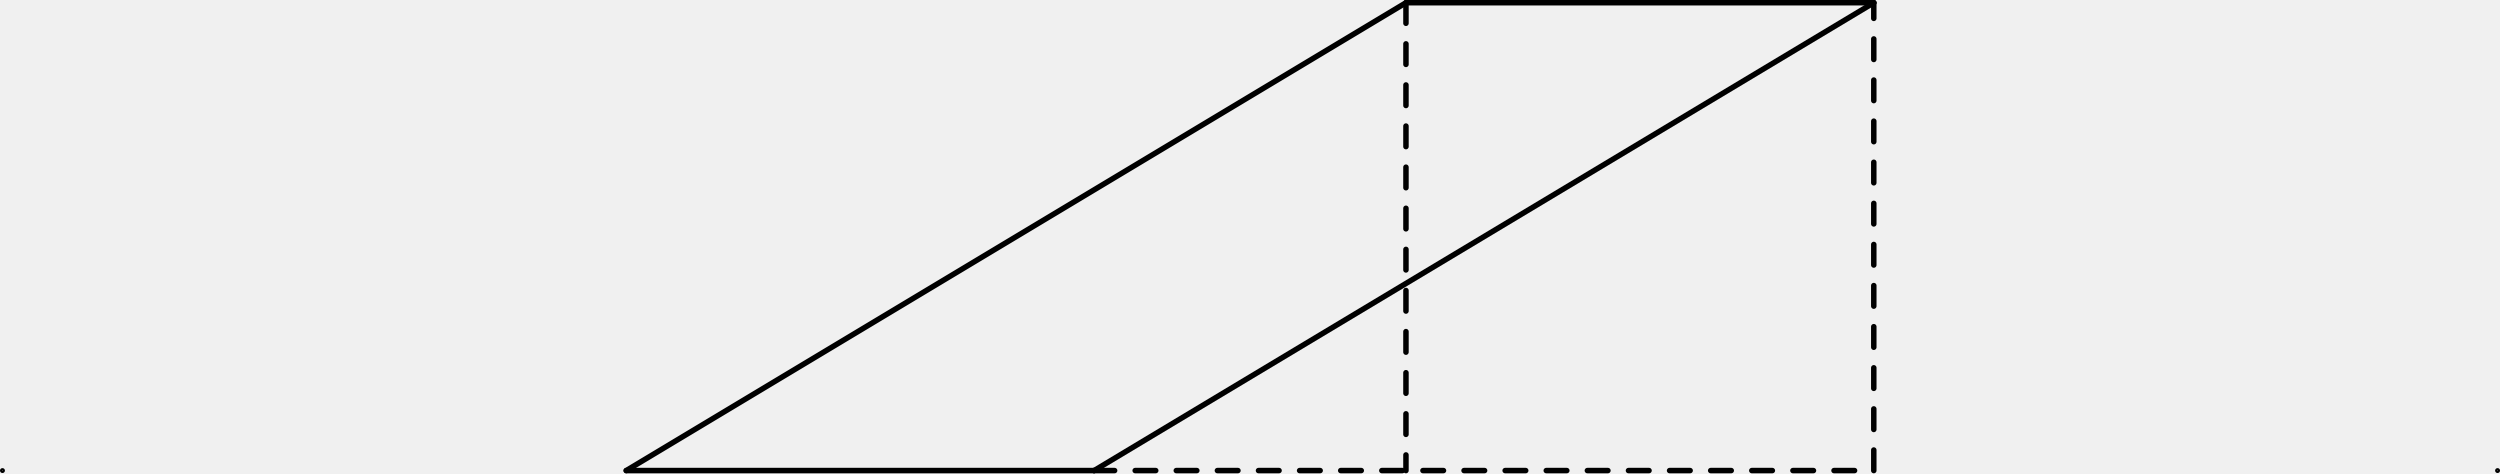
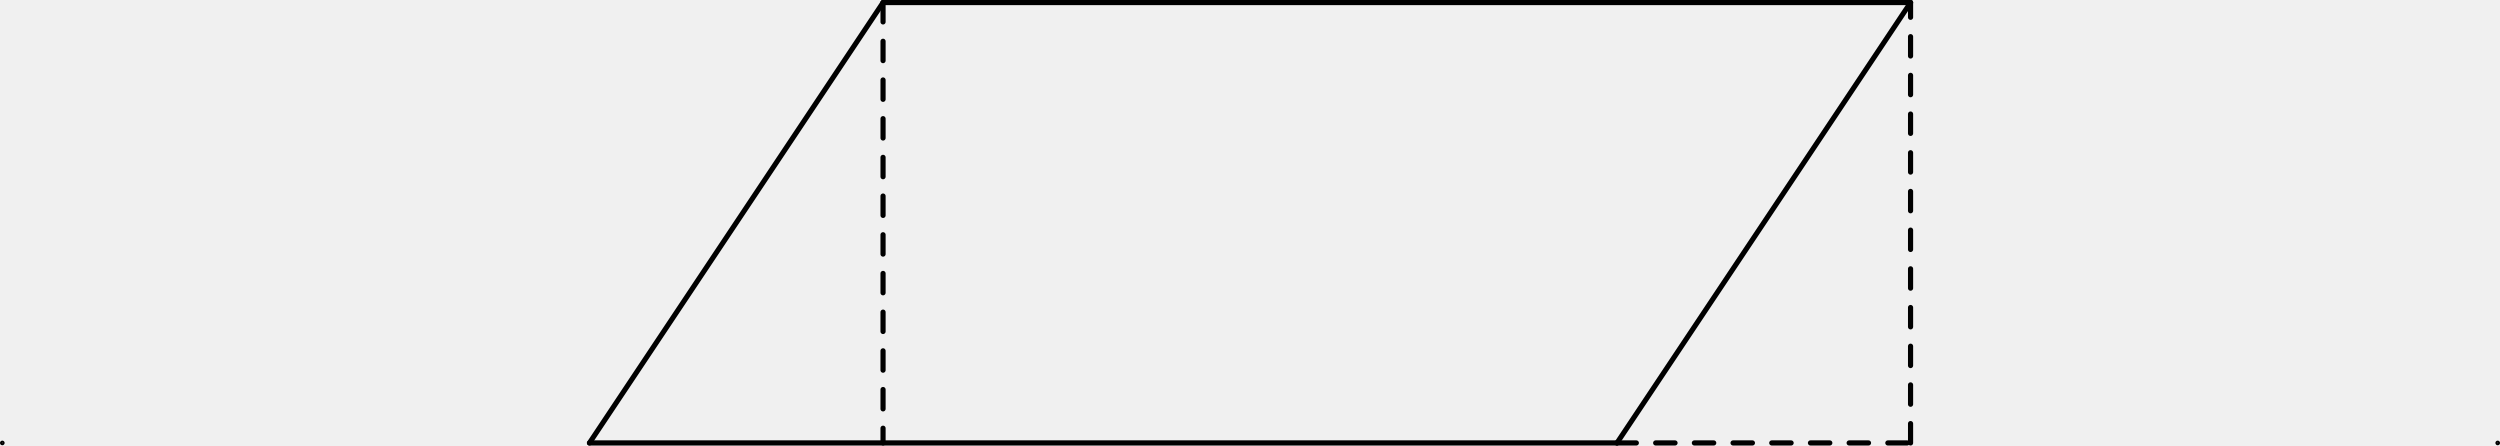
- <svg xmlns="http://www.w3.org/2000/svg" version="1.1" width="363.553pt" height="68.829pt" viewBox="0 0 363.553 68.829">
+ <svg xmlns="http://www.w3.org/2000/svg" version="1.1" width="386.23pt" height="68.829pt" viewBox="0 0 386.23 68.829">
  <g enable-background="new">
-     <path transform="matrix(1,0,0,-1,91.068,68.431)" stroke-width=".797" stroke-linecap="round" stroke-linejoin="round" fill="none" stroke="#000000" d="M 0 0 L 113.388 68.033 " />
-     <path transform="matrix(1,0,0,-1,91.068,68.431)" stroke-width=".797" stroke-linecap="round" stroke-linejoin="round" fill="none" stroke="#000000" d="M 113.388 68.033 L 181.42 68.033 " />
-     <path transform="matrix(1,0,0,-1,91.068,68.431)" stroke-width=".797" stroke-linecap="round" stroke-linejoin="round" fill="none" stroke="#000000" d="M 181.42 68.033 L 68.033 0 " />
-     <path transform="matrix(1,0,0,-1,91.068,68.431)" stroke-width=".797" stroke-linecap="round" stroke-linejoin="round" fill="none" stroke="#000000" d="M 68.033 0 L 0 0 " />
-     <path transform="matrix(1,0,0,-1,91.068,68.431)" stroke-width=".797" stroke-linecap="round" stroke-dasharray="2.989,2.989" stroke-linejoin="round" fill="none" stroke="#000000" d="M 181.42 0 L 181.42 68.033 " />
-     <path transform="matrix(1,0,0,-1,91.068,68.431)" stroke-width=".797" stroke-linecap="round" stroke-dasharray="2.989,2.989" stroke-linejoin="round" fill="none" stroke="#000000" d="M 68.033 0 L 181.42 0 " />
-     <path transform="matrix(1,0,0,-1,91.068,68.431)" stroke-width=".797" stroke-linecap="round" stroke-dasharray="2.989,2.989" stroke-linejoin="round" fill="none" stroke="#000000" d="M 113.388 68.033 L 113.388 0 " />
+     <path transform="matrix(1,0,0,-1,91.068,68.431)" stroke-width=".797" stroke-linecap="round" stroke-linejoin="round" fill="none" stroke="#000000" d="M 0 0 L 45.355 68.033 " />
+     <path transform="matrix(1,0,0,-1,91.068,68.431)" stroke-width=".797" stroke-linecap="round" stroke-linejoin="round" fill="none" stroke="#000000" d="M 45.355 68.033 L 204.098 68.033 " />
+     <path transform="matrix(1,0,0,-1,91.068,68.431)" stroke-width=".797" stroke-linecap="round" stroke-linejoin="round" fill="none" stroke="#000000" d="M 204.098 68.033 L 158.743 0 " />
+     <path transform="matrix(1,0,0,-1,91.068,68.431)" stroke-width=".797" stroke-linecap="round" stroke-linejoin="round" fill="none" stroke="#000000" d="M 158.743 0 L 0 0 " />
+     <path transform="matrix(1,0,0,-1,91.068,68.431)" stroke-width=".797" stroke-linecap="round" stroke-dasharray="2.989,2.989" stroke-linejoin="round" fill="none" stroke="#000000" d="M 204.098 0 L 204.098 68.033 " />
+     <path transform="matrix(1,0,0,-1,91.068,68.431)" stroke-width=".797" stroke-linecap="round" stroke-dasharray="2.989,2.989" stroke-linejoin="round" fill="none" stroke="#000000" d="M 158.743 0 L 204.098 0 " />
+     <path transform="matrix(1,0,0,-1,91.068,68.431)" stroke-width=".797" stroke-linecap="round" stroke-dasharray="2.989,2.989" stroke-linejoin="round" fill="none" stroke="#000000" d="M 45.355 68.033 L 45.355 0 " />
    <path transform="matrix(1,0,0,-1,91.068,68.431)" d="M -90.551 0 C -90.551 .088 -90.622 .159 -90.71 .159 C -90.798 .159 -90.87 .088 -90.87 0 C -90.87 -.088 -90.798 -.159 -90.71 -.159 C -90.622 -.159 -90.551 -.088 -90.551 0 Z M -90.71 0 " fill="#ffffff" />
    <path transform="matrix(1,0,0,-1,91.068,68.431)" stroke-width=".399" stroke-linecap="round" stroke-linejoin="round" fill="none" stroke="#000000" d="M -90.551 0 C -90.551 .088 -90.622 .159 -90.71 .159 C -90.798 .159 -90.87 .088 -90.87 0 C -90.87 -.088 -90.798 -.159 -90.71 -.159 C -90.622 -.159 -90.551 -.088 -90.551 0 Z M -90.71 0 " />
-     <path transform="matrix(1,0,0,-1,91.068,68.431)" d="M 272.29 0 C 272.29 .088 272.218 .159 272.13 .159 C 272.042 .159 271.971 .088 271.971 0 C 271.971 -.088 272.042 -.159 272.13 -.159 C 272.218 -.159 272.29 -.088 272.29 0 Z M 272.13 0 " fill="#ffffff" />
-     <path transform="matrix(1,0,0,-1,91.068,68.431)" stroke-width=".399" stroke-linecap="round" stroke-linejoin="round" fill="none" stroke="#000000" d="M 272.29 0 C 272.29 .088 272.218 .159 272.13 .159 C 272.042 .159 271.971 .088 271.971 0 C 271.971 -.088 272.042 -.159 272.13 -.159 C 272.218 -.159 272.29 -.088 272.29 0 Z M 272.13 0 " />
+     <path transform="matrix(1,0,0,-1,91.068,68.431)" d="M 294.967 0 C 294.967 .088 294.896 .159 294.808 .159 C 294.72 .159 294.649 .088 294.649 0 C 294.649 -.088 294.72 -.159 294.808 -.159 C 294.896 -.159 294.967 -.088 294.967 0 Z M 294.808 0 " fill="#ffffff" />
+     <path transform="matrix(1,0,0,-1,91.068,68.431)" stroke-width=".399" stroke-linecap="round" stroke-linejoin="round" fill="none" stroke="#000000" d="M 294.967 0 C 294.967 .088 294.896 .159 294.808 .159 C 294.72 .159 294.649 .088 294.649 0 C 294.649 -.088 294.72 -.159 294.808 -.159 C 294.896 -.159 294.967 -.088 294.967 0 Z M 294.808 0 " />
  </g>
</svg>
